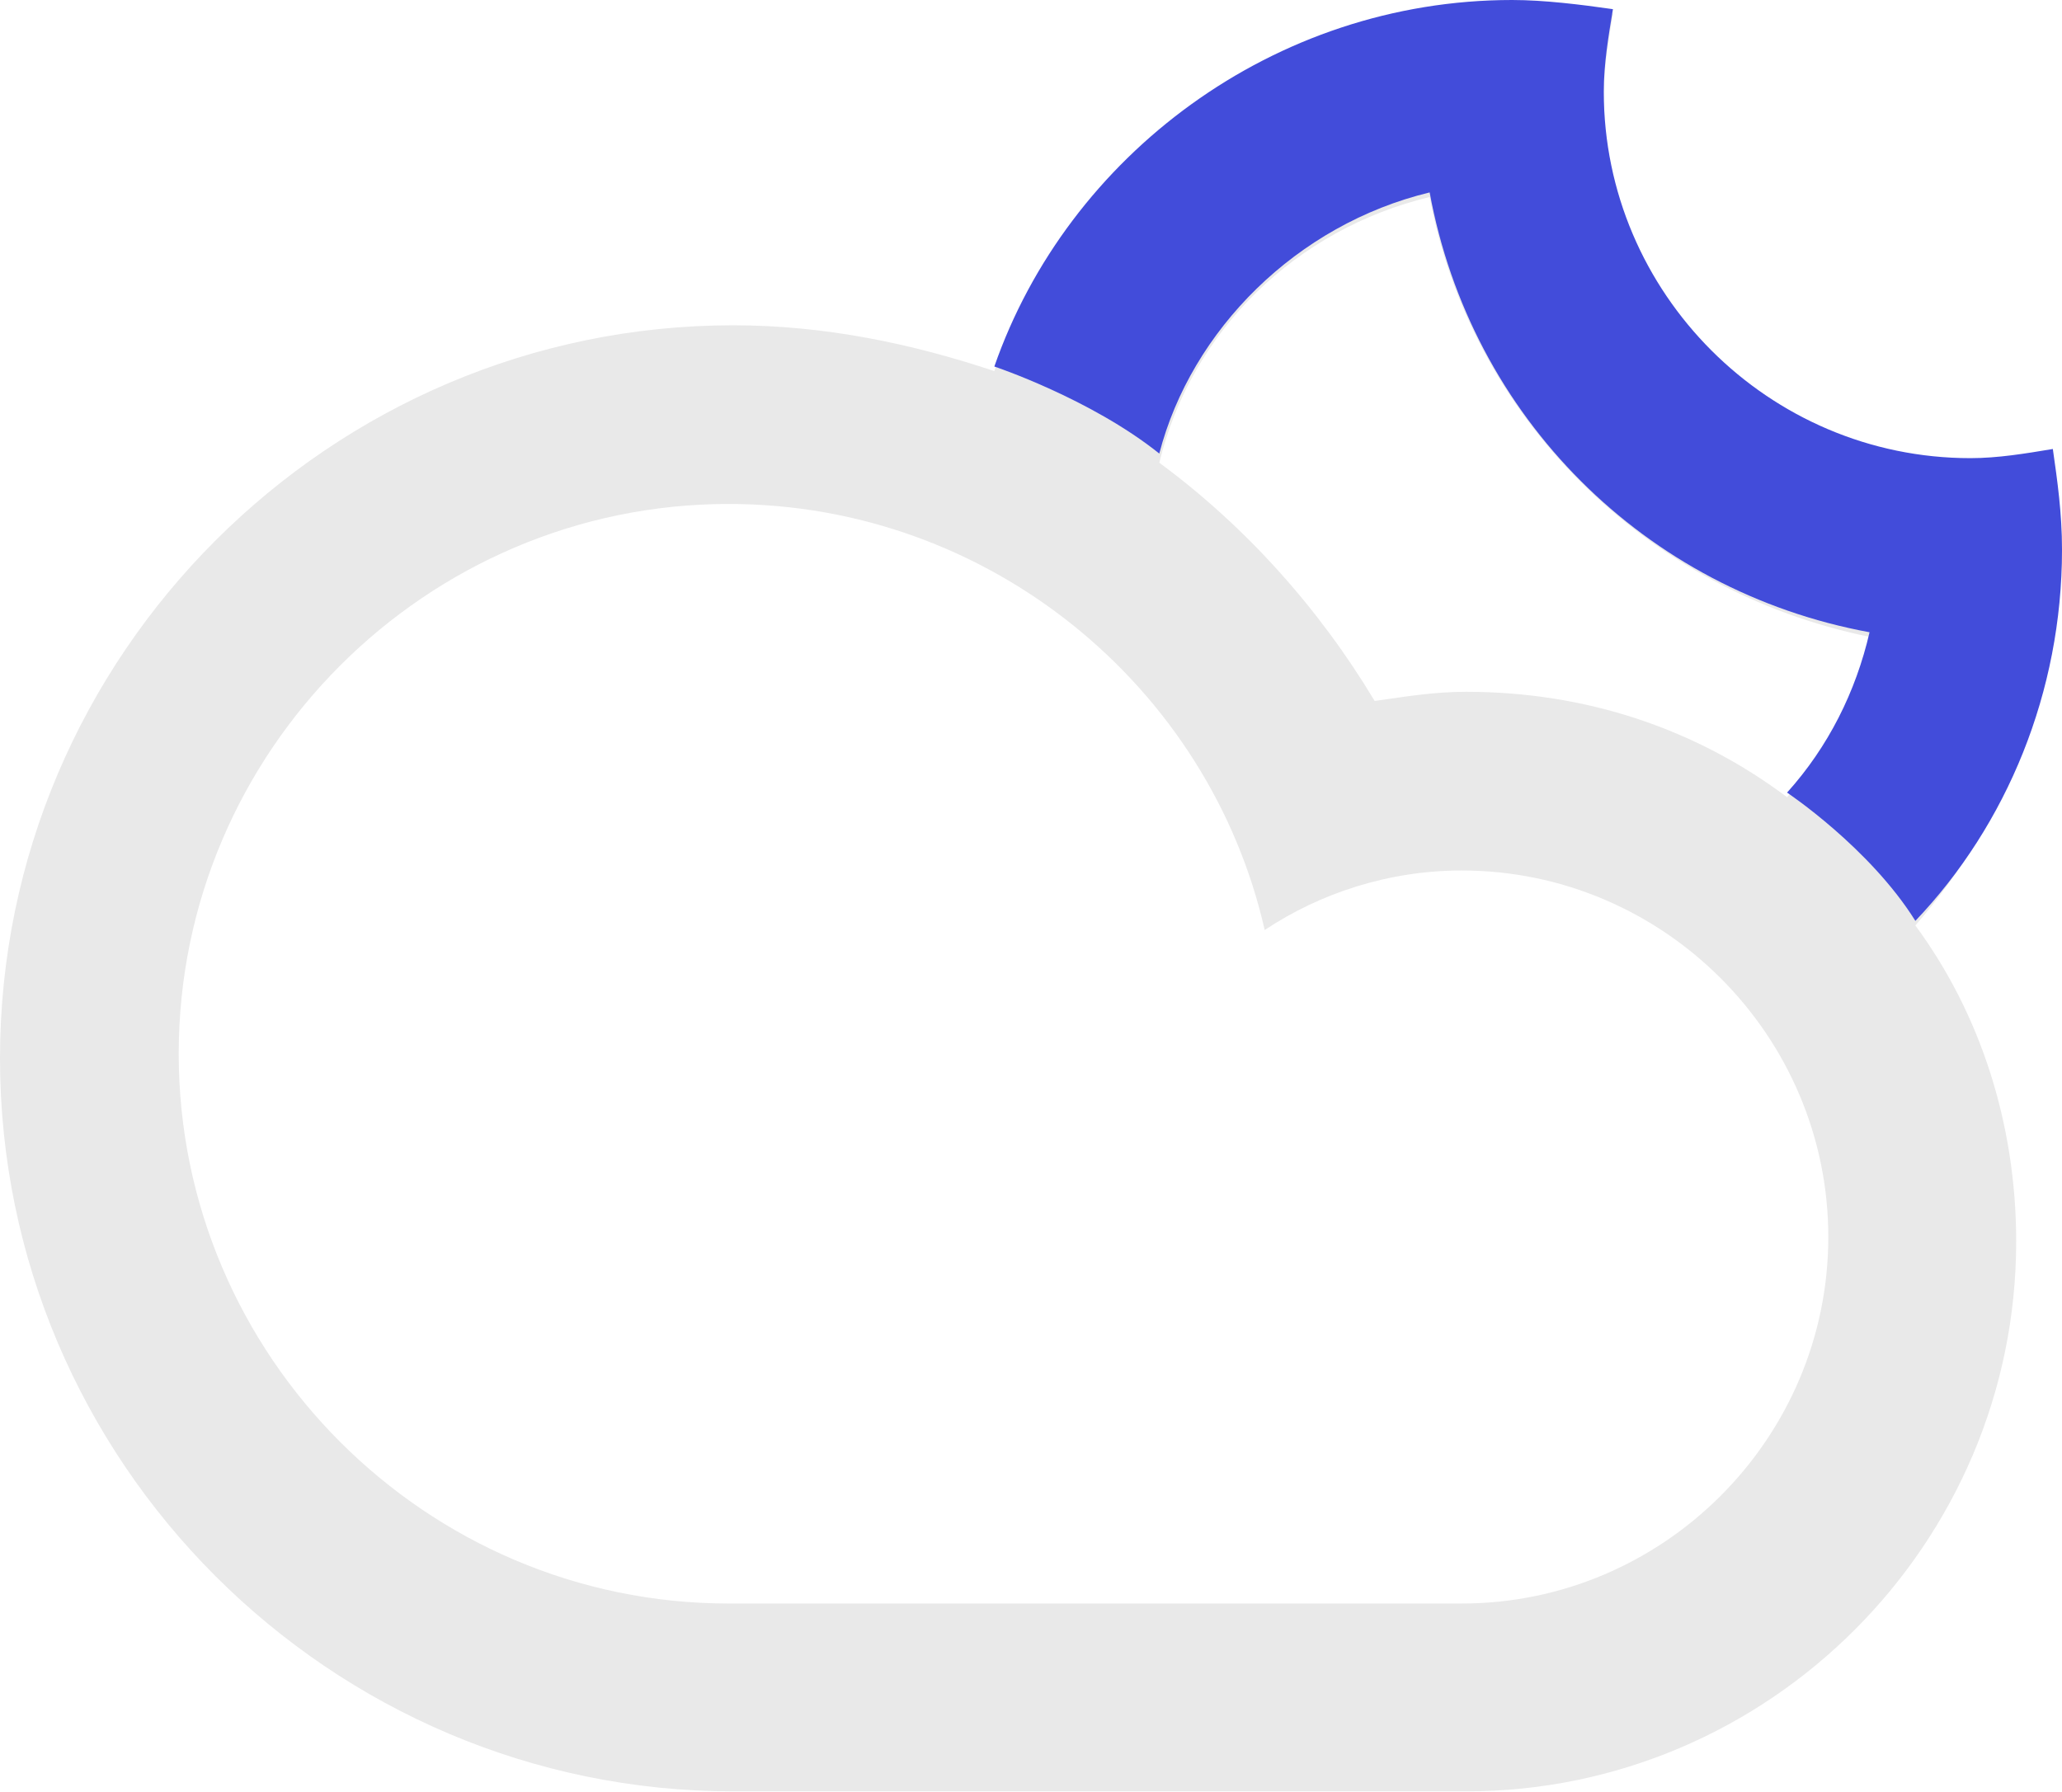
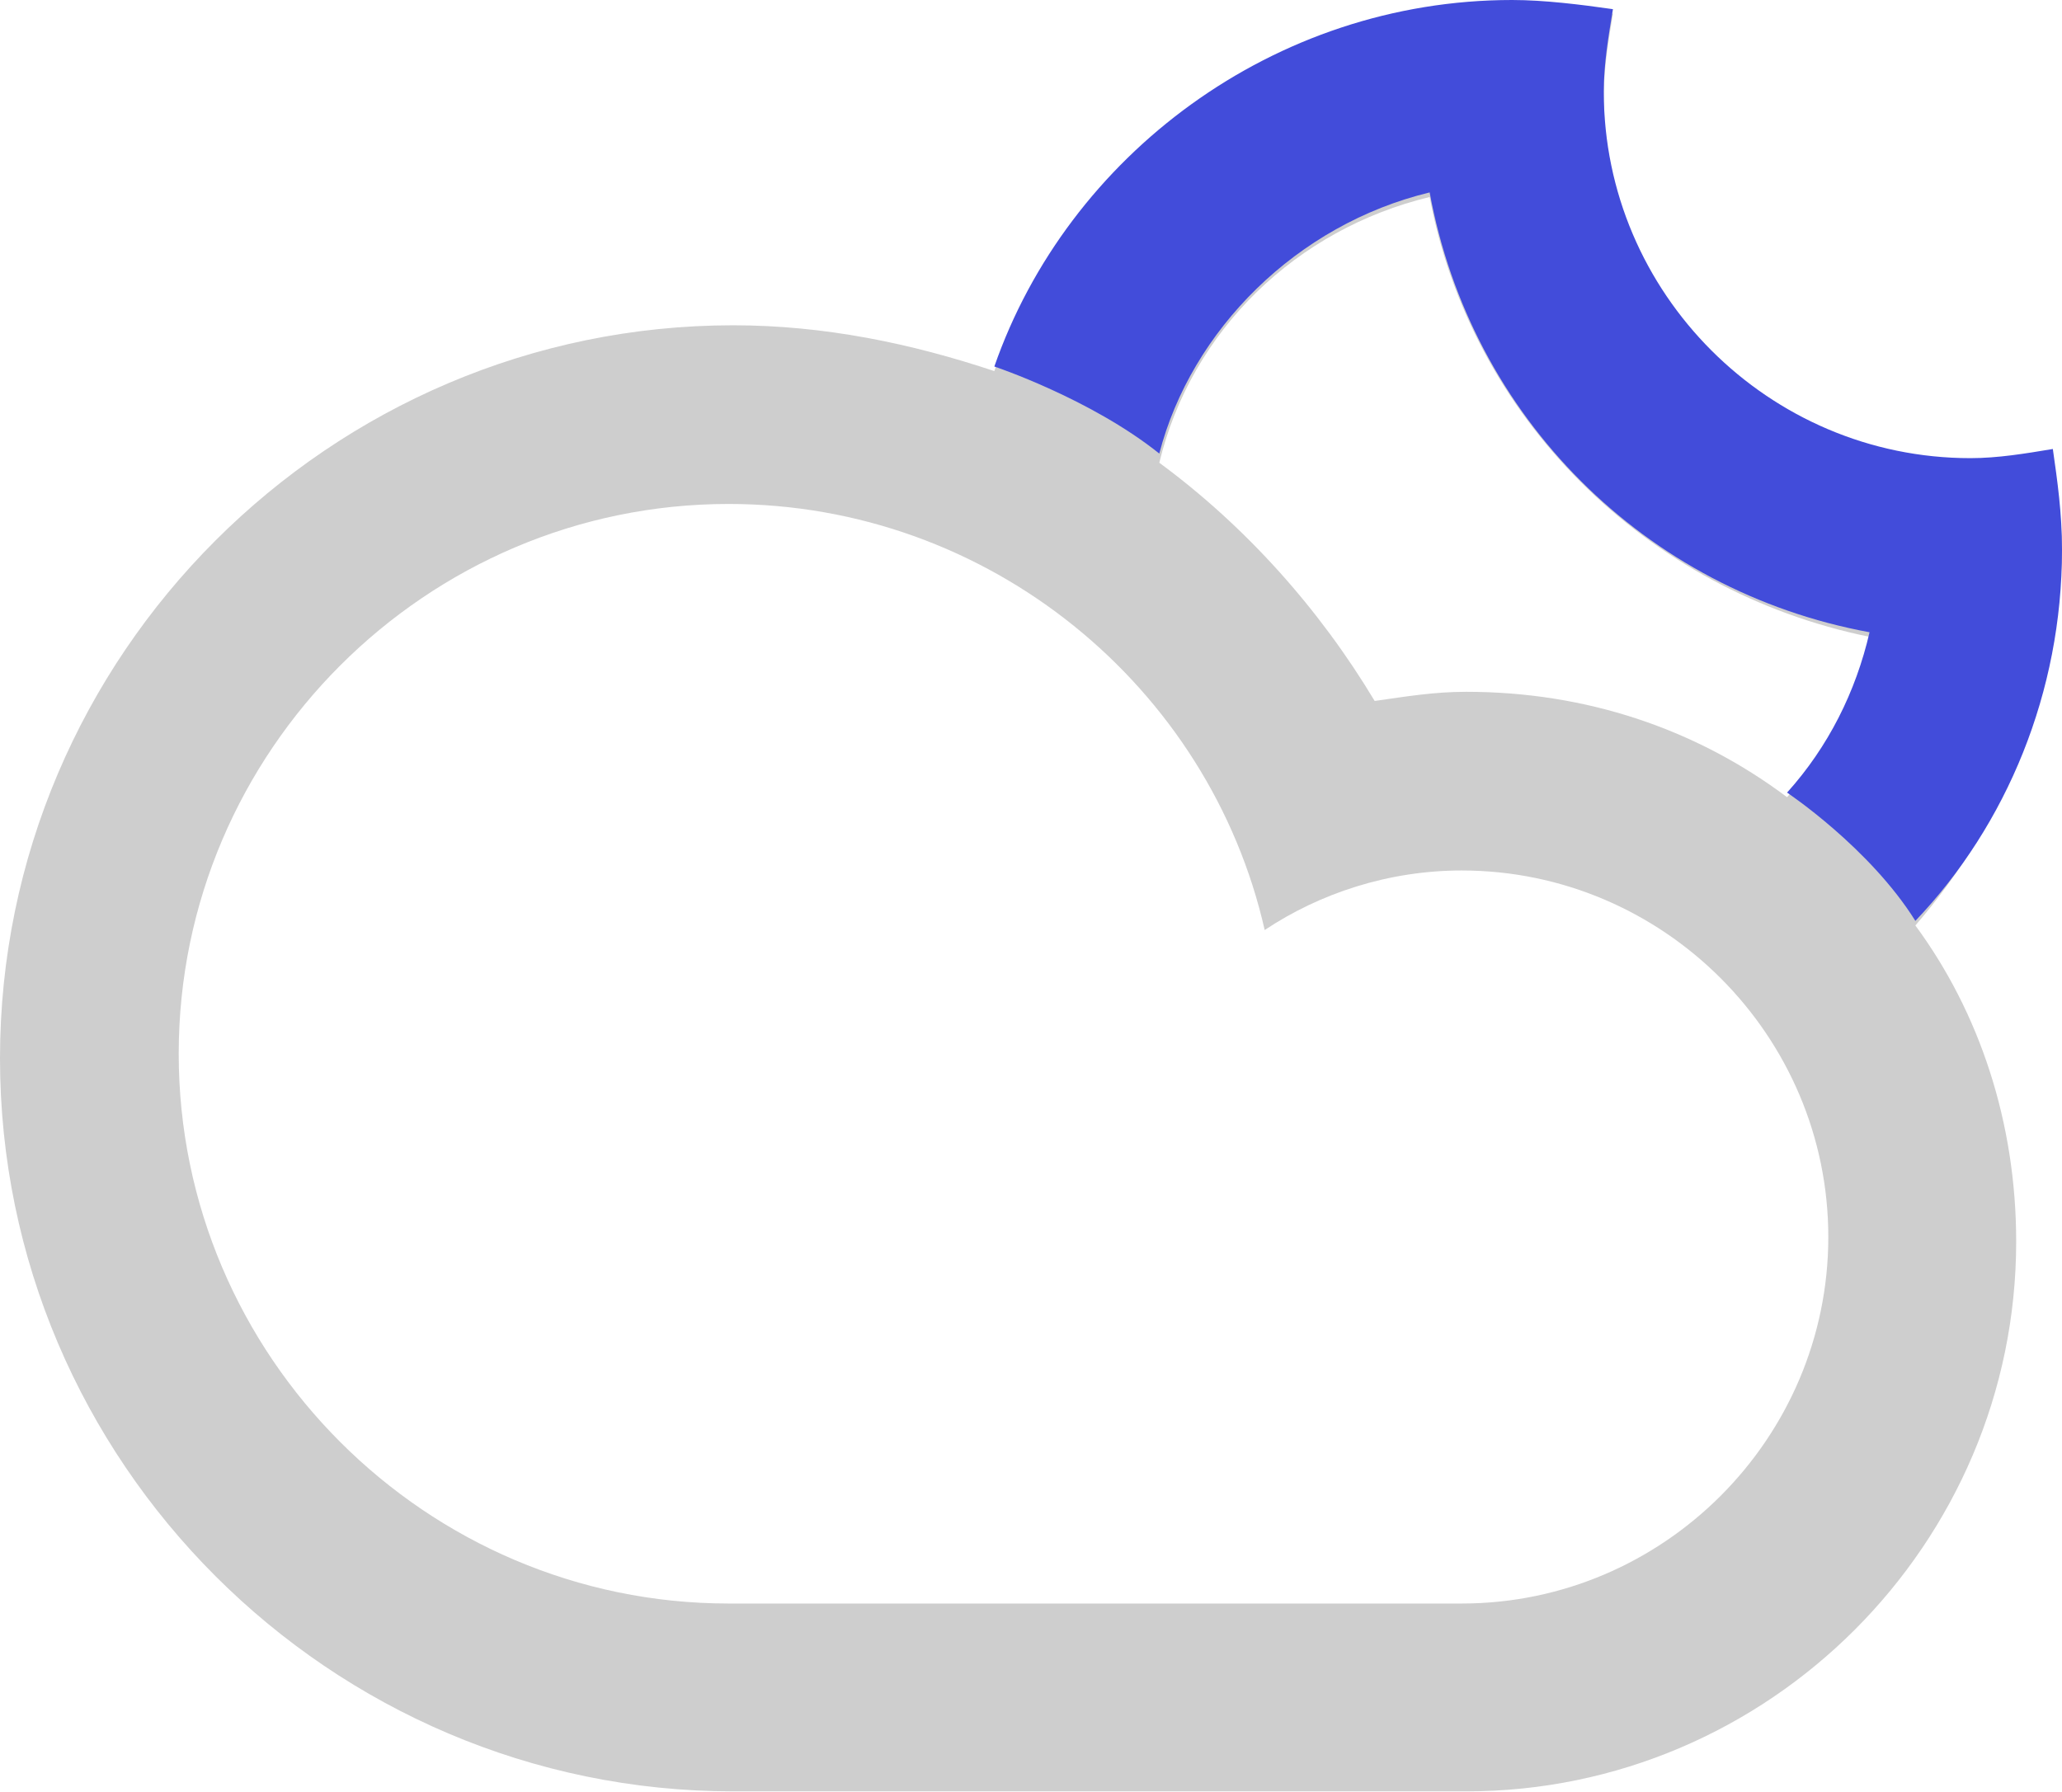
<svg xmlns="http://www.w3.org/2000/svg" version="1.1" id="Layer_1" x="0px" y="0px" viewBox="0 0 45 39.1" style="enable-background:new 0 0 45 39.1;" xml:space="preserve">
  <style type="text/css">
- 	.st0{fill-rule:evenodd;clip-rule:evenodd;fill:#E9E9E9;}
+ 	.st0{fill-rule:evenodd;clip-rule:evenodd;fill:#CECECE;}
	.st1{fill-rule:evenodd;clip-rule:evenodd;fill:#424CDA;}
</style>
  <path class="st0" d="M41.8,20.2L41.8,20.2c1.4,1.9,2.2,4.3,2.2,6.9c0,6.6-5.4,12-12,12c-2.8,0-12.8,0-16,0c-8.8,0-16-7.2-16-16  s7.2-16,16-16c2,0,3.9,0.4,5.7,1l0,0c1.6-4.7,6.1-8,11.3-8c0.8,0,1.5,0.1,2.2,0.2C35.1,0.9,35,1.5,35,2.1c0,4.4,3.6,8,8,8  c0.6,0,1.2-0.1,1.8-0.2c0.1,0.7,0.2,1.5,0.2,2.2C44.9,15.2,43.7,18,41.8,20.2z M3.9,23c0,6.6,5.4,12,12,12c3.6,0,13,0,16,0  c4.4,0,8-3.6,8-8s-3.6-8-8-8c-1.6,0-3.1,0.5-4.3,1.3c-1.2-5.3-6-9.3-11.7-9.3C9.3,11,3.9,16.4,3.9,23z M23.5,8.9L23.5,8.9L23.5,8.9z   M31.2,4.3C28.3,5,26,7.2,25.3,10.1l0,0c1.9,1.4,3.5,3.2,4.7,5.2c0.7-0.1,1.3-0.2,2-0.2c2.6,0,5,0.8,7,2.3l0,0  c0.9-1,1.5-2.2,1.8-3.5C35.9,12.9,32.1,9.1,31.2,4.3z" />
  <path class="st1" d="M31.2,4.2c0.9,4.9,4.7,8.7,9.6,9.6c-0.3,1.3-0.9,2.5-1.8,3.5c0,0,1.8,1.2,2.8,2.8c2-2.1,3.2-5,3.2-8.1  c0-0.8-0.1-1.5-0.2-2.2C44.2,9.9,43.6,10,43,10c-4.4,0-8-3.6-8-8c0-0.6,0.1-1.2,0.2-1.8C34.5,0.1,33.7,0,33,0c-5.2,0-9.7,3.4-11.3,8  c0,0,2.1,0.7,3.6,1.9C26,7.2,28.3,4.9,31.2,4.2z" />
</svg>
